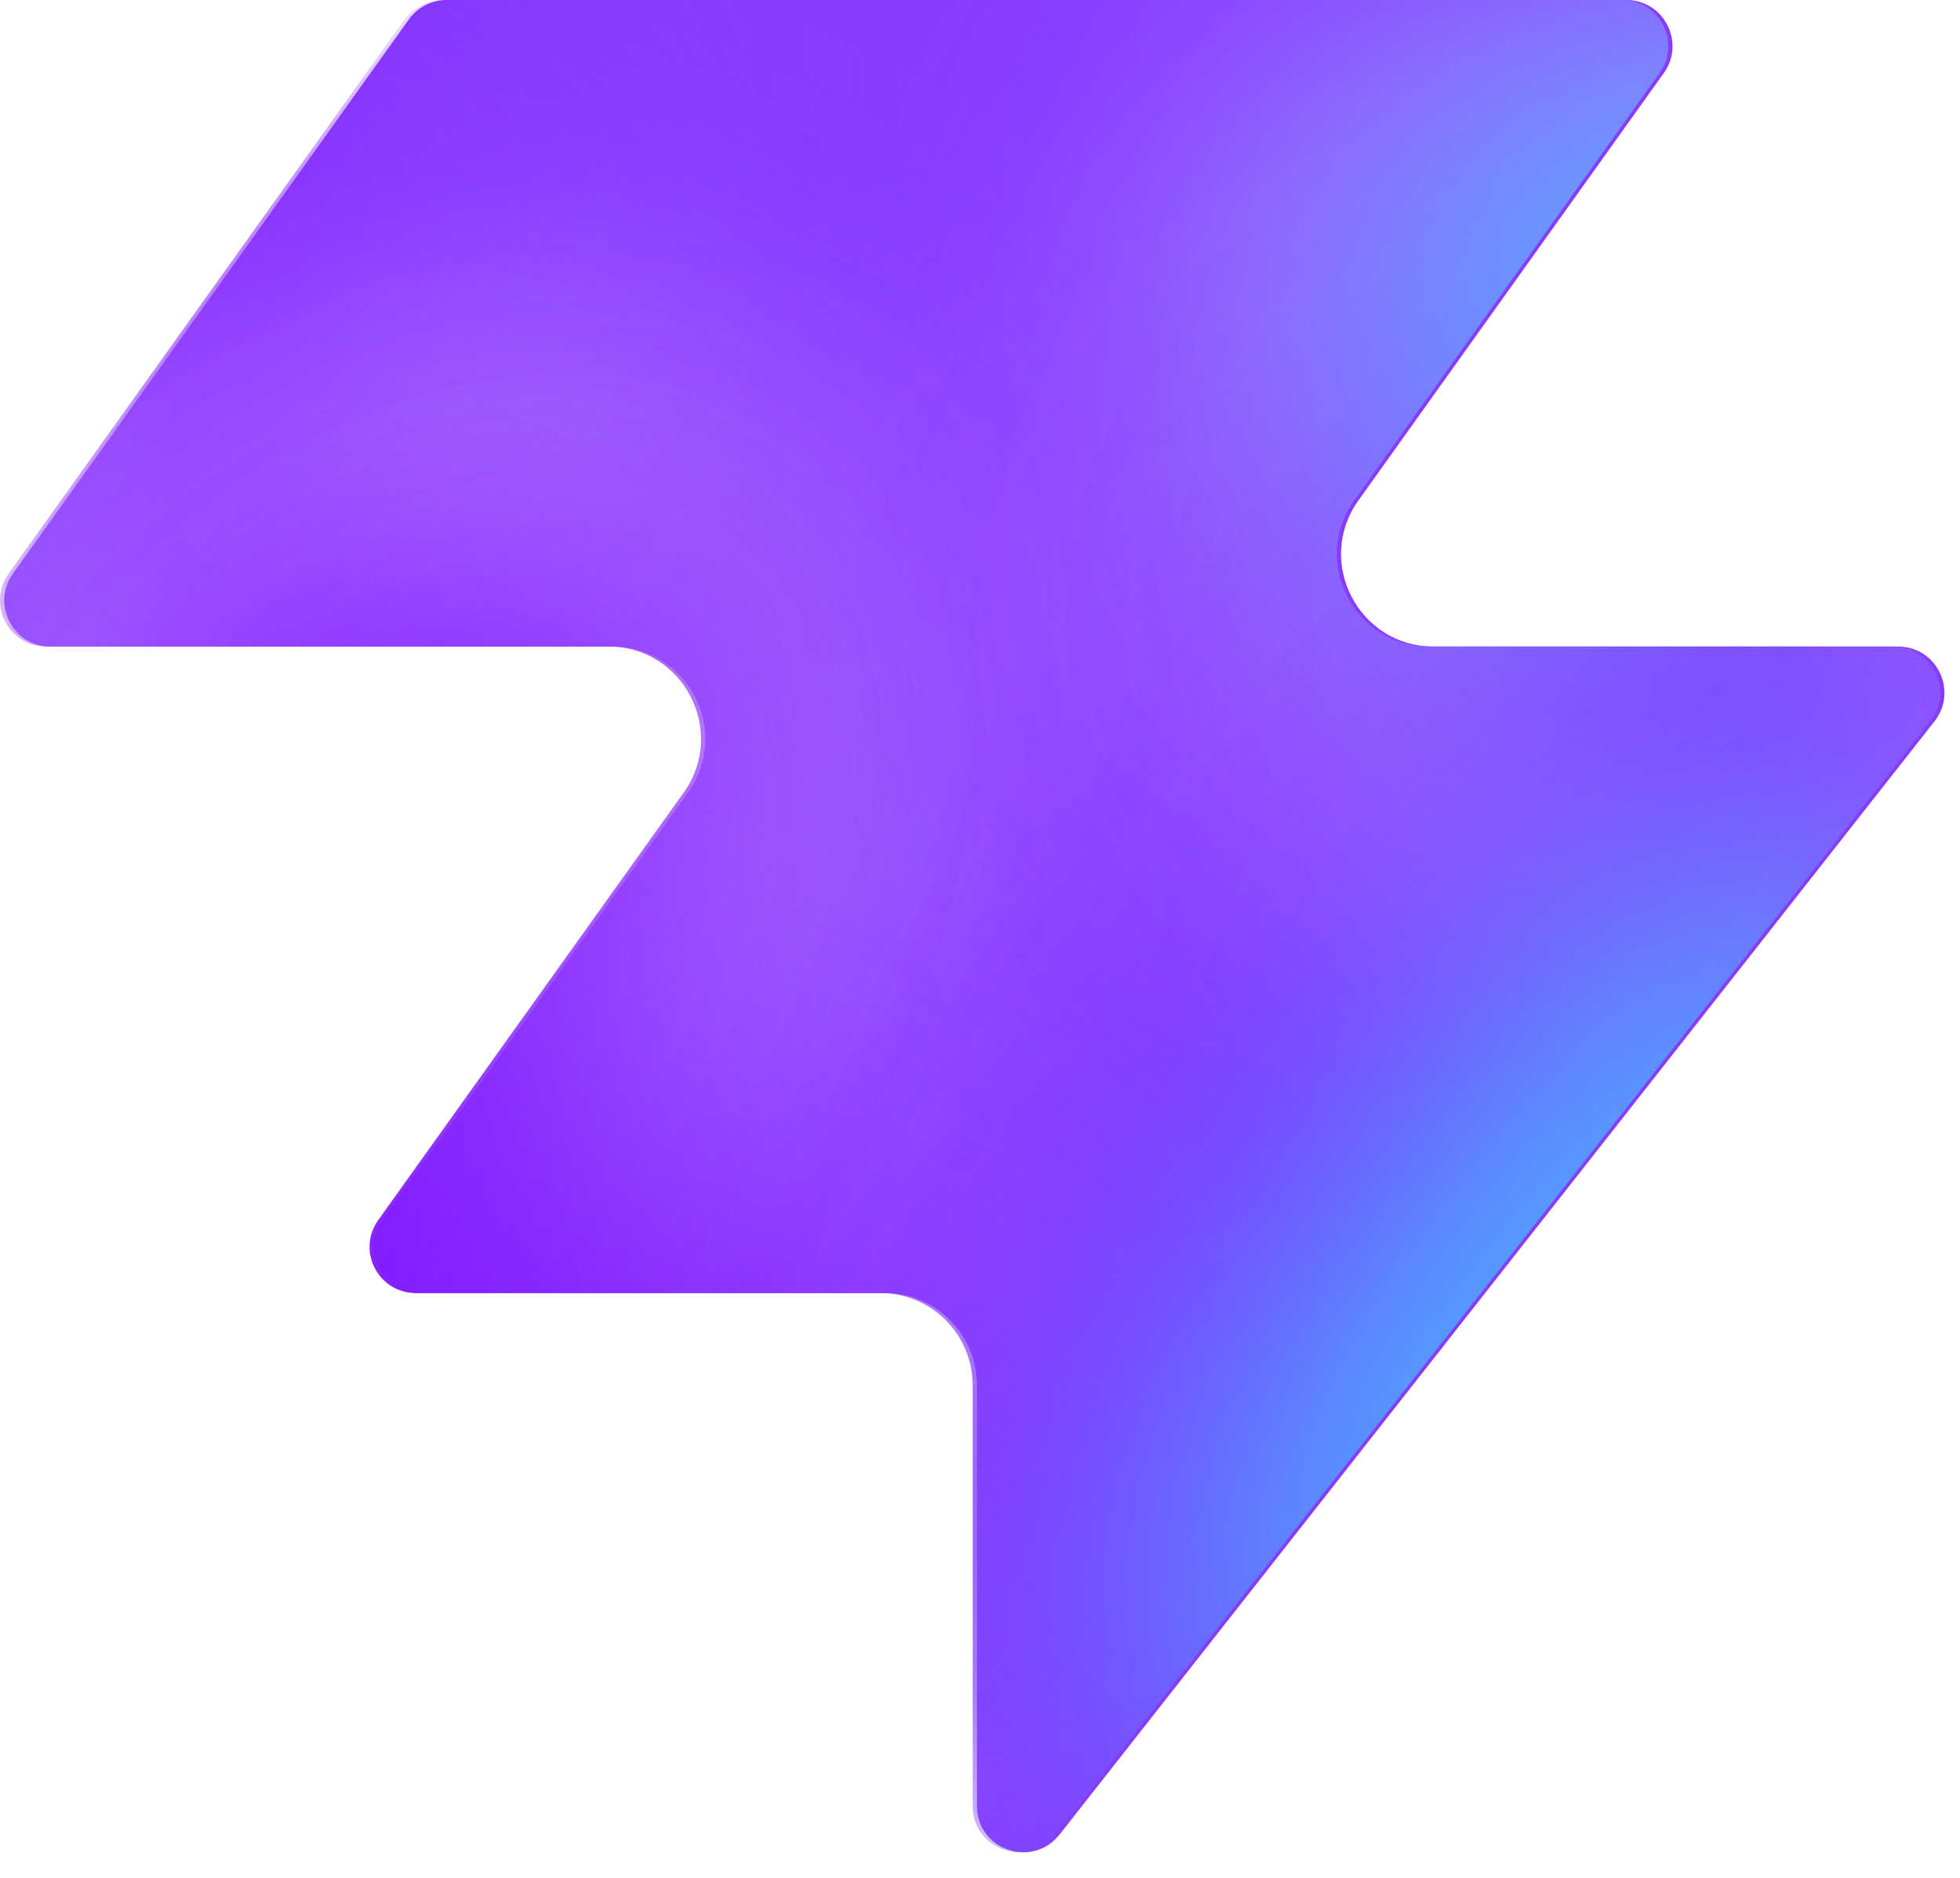
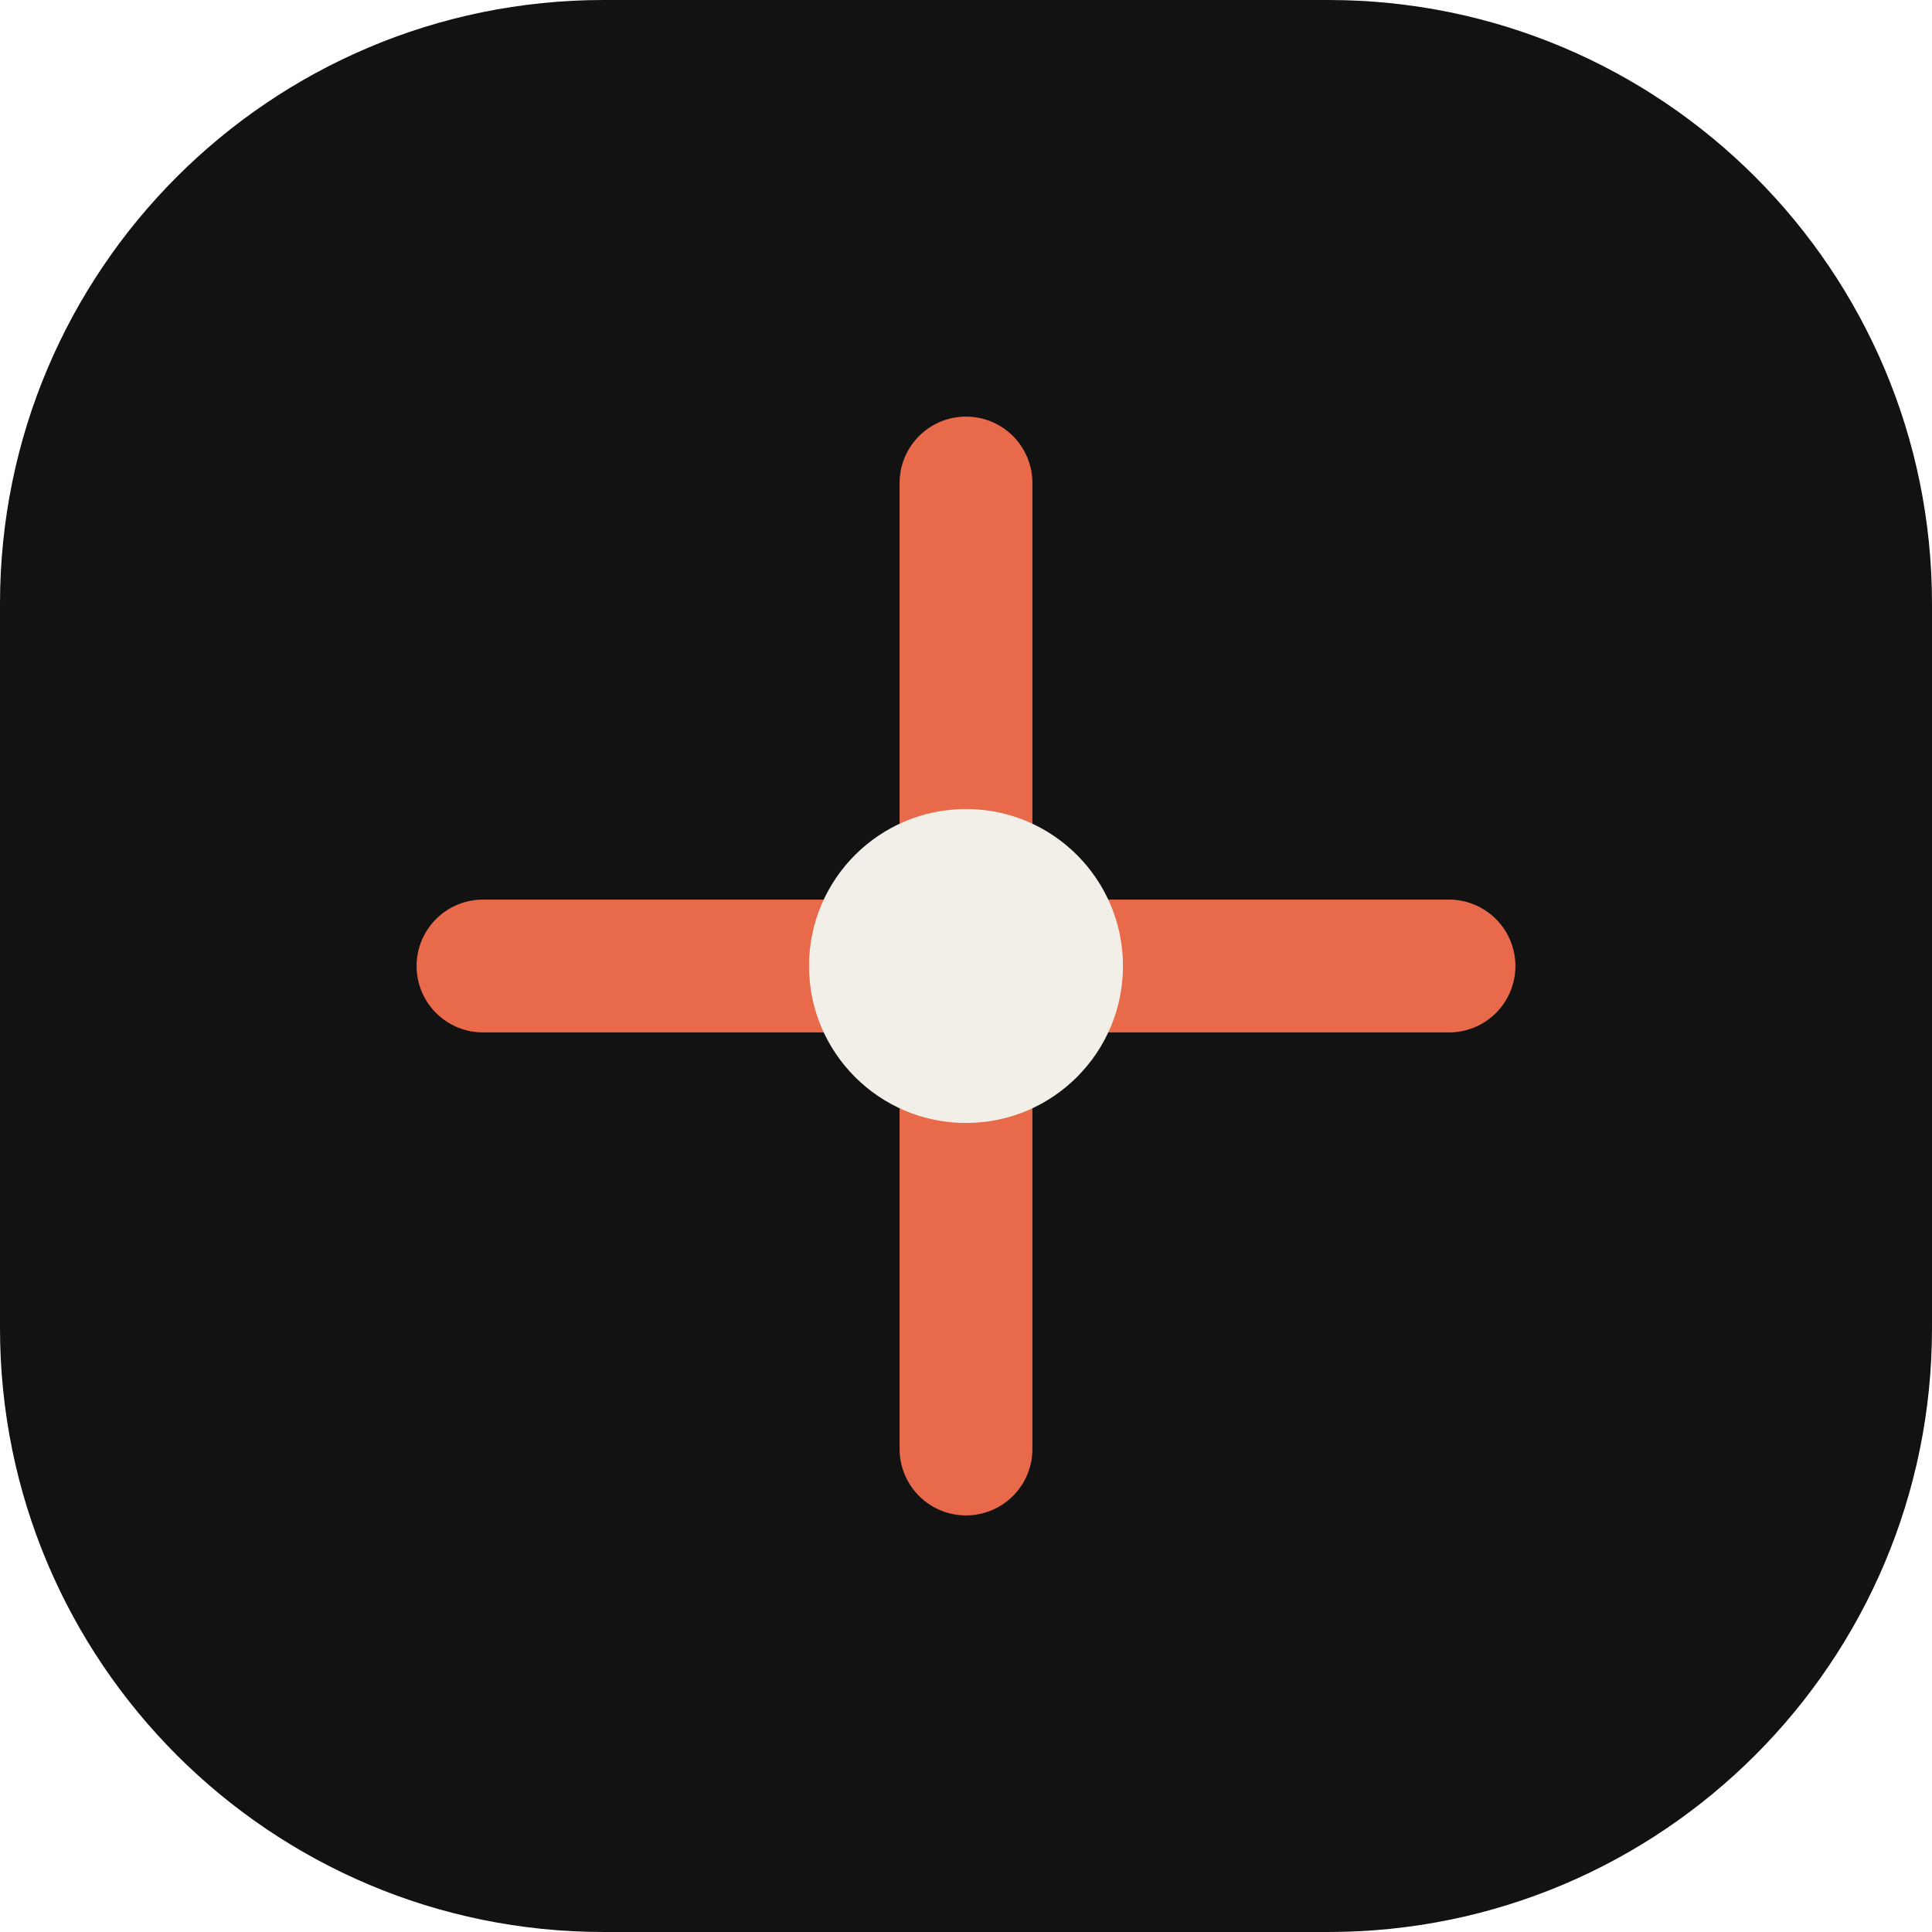
- <svg xmlns="http://www.w3.org/2000/svg" width="48" height="46" fill="none" viewBox="0 0 48 46">
-   <path fill="#863bff" d="M25.946 44.938c-.664.845-2.021.375-2.021-.698V33.937a2.26 2.26 0 0 0-2.262-2.262H10.287c-.92 0-1.456-1.04-.92-1.788l7.48-10.471c1.07-1.497 0-3.578-1.842-3.578H1.237c-.92 0-1.456-1.04-.92-1.788L10.013.474c.214-.297.556-.474.92-.474h28.894c.92 0 1.456 1.04.92 1.788l-7.48 10.471c-1.07 1.498 0 3.579 1.842 3.579h11.377c.943 0 1.473 1.088.89 1.83L25.947 44.94z" style="fill:#863bff;fill:color(display-p3 .525 .23 1);fill-opacity:1" />
-   <mask id="a" width="48" height="46" x="0" y="0" maskUnits="userSpaceOnUse" style="mask-type:alpha">
-     <path fill="#000" d="M25.842 44.938c-.664.844-2.021.375-2.021-.698V33.937a2.26 2.26 0 0 0-2.262-2.262H10.183c-.92 0-1.456-1.04-.92-1.788l7.48-10.471c1.07-1.498 0-3.579-1.842-3.579H1.133c-.92 0-1.456-1.04-.92-1.787L9.91.473c.214-.297.556-.474.92-.474h28.894c.92 0 1.456 1.04.92 1.788l-7.48 10.471c-1.07 1.498 0 3.578 1.842 3.578h11.377c.943 0 1.473 1.088.89 1.832L25.843 44.94z" style="fill:#000;fill-opacity:1" />
-   </mask>
-   <g mask="url(#a)">
-     <g filter="url(#b)">
-       <ellipse cx="5.508" cy="14.704" fill="#ede6ff" rx="5.508" ry="14.704" style="fill:#ede6ff;fill:color(display-p3 .927 .903 1);fill-opacity:1" transform="matrix(.00324 1 1 -.00324 -4.47 31.516)" />
-     </g>
-     <g filter="url(#c)">
-       <ellipse cx="10.399" cy="29.851" fill="#ede6ff" rx="10.399" ry="29.851" style="fill:#ede6ff;fill:color(display-p3 .927 .903 1);fill-opacity:1" transform="matrix(.00324 1 1 -.00324 -39.328 7.883)" />
-     </g>
-     <g filter="url(#d)">
-       <ellipse cx="5.508" cy="30.487" fill="#7e14ff" rx="5.508" ry="30.487" style="fill:#7e14ff;fill:color(display-p3 .492 .077 1);fill-opacity:1" transform="rotate(89.814 -25.913 -14.639)scale(1 -1)" />
-     </g>
-     <g filter="url(#e)">
-       <ellipse cx="5.508" cy="30.599" fill="#7e14ff" rx="5.508" ry="30.599" style="fill:#7e14ff;fill:color(display-p3 .492 .077 1);fill-opacity:1" transform="rotate(89.814 -32.644 -3.334)scale(1 -1)" />
-     </g>
-     <g filter="url(#f)">
-       <ellipse cx="5.508" cy="30.599" fill="#7e14ff" rx="5.508" ry="30.599" style="fill:#7e14ff;fill:color(display-p3 .492 .077 1);fill-opacity:1" transform="matrix(.00324 1 1 -.00324 -34.34 30.47)" />
-     </g>
-     <g filter="url(#g)">
-       <ellipse cx="14.072" cy="22.078" fill="#ede6ff" rx="14.072" ry="22.078" style="fill:#ede6ff;fill:color(display-p3 .927 .903 1);fill-opacity:1" transform="rotate(93.35 24.506 48.493)scale(-1 1)" />
-     </g>
-     <g filter="url(#h)">
-       <ellipse cx="3.47" cy="21.501" fill="#7e14ff" rx="3.47" ry="21.501" style="fill:#7e14ff;fill:color(display-p3 .492 .077 1);fill-opacity:1" transform="rotate(89.009 28.708 47.59)scale(-1 1)" />
-     </g>
-     <g filter="url(#i)">
-       <ellipse cx="3.47" cy="21.501" fill="#7e14ff" rx="3.47" ry="21.501" style="fill:#7e14ff;fill:color(display-p3 .492 .077 1);fill-opacity:1" transform="rotate(89.009 28.708 47.59)scale(-1 1)" />
-     </g>
-     <g filter="url(#j)">
-       <ellipse cx=".387" cy="8.972" fill="#7e14ff" rx="4.407" ry="29.108" style="fill:#7e14ff;fill:color(display-p3 .492 .077 1);fill-opacity:1" transform="rotate(39.51 .387 8.972)" />
-     </g>
-     <g filter="url(#k)">
-       <ellipse cx="47.523" cy="-6.092" fill="#7e14ff" rx="4.407" ry="29.108" style="fill:#7e14ff;fill:color(display-p3 .492 .077 1);fill-opacity:1" transform="rotate(37.892 47.523 -6.092)" />
-     </g>
-     <g filter="url(#l)">
-       <ellipse cx="41.412" cy="6.333" fill="#47bfff" rx="5.971" ry="9.665" style="fill:#47bfff;fill:color(display-p3 .28 .748 1);fill-opacity:1" transform="rotate(37.892 41.412 6.333)" />
-     </g>
-     <g filter="url(#m)">
-       <ellipse cx="-1.879" cy="38.332" fill="#7e14ff" rx="4.407" ry="29.108" style="fill:#7e14ff;fill:color(display-p3 .492 .077 1);fill-opacity:1" transform="rotate(37.892 -1.88 38.332)" />
-     </g>
-     <g filter="url(#n)">
-       <ellipse cx="-1.879" cy="38.332" fill="#7e14ff" rx="4.407" ry="29.108" style="fill:#7e14ff;fill:color(display-p3 .492 .077 1);fill-opacity:1" transform="rotate(37.892 -1.88 38.332)" />
-     </g>
-     <g filter="url(#o)">
-       <ellipse cx="35.651" cy="29.907" fill="#7e14ff" rx="4.407" ry="29.108" style="fill:#7e14ff;fill:color(display-p3 .492 .077 1);fill-opacity:1" transform="rotate(37.892 35.651 29.907)" />
-     </g>
-     <g filter="url(#p)">
-       <ellipse cx="38.418" cy="32.4" fill="#47bfff" rx="5.971" ry="15.297" style="fill:#47bfff;fill:color(display-p3 .28 .748 1);fill-opacity:1" transform="rotate(37.892 38.418 32.4)" />
-     </g>
-   </g>
-   <defs>
-     <filter id="b" width="60.045" height="41.654" x="-19.77" y="16.149" color-interpolation-filters="sRGB" filterUnits="userSpaceOnUse">
-       <feFlood flood-opacity="0" result="BackgroundImageFix" />
-       <feBlend in="SourceGraphic" in2="BackgroundImageFix" result="shape" />
-       <feGaussianBlur result="effect1_foregroundBlur_2002_17158" stdDeviation="7.659" />
-     </filter>
-     <filter id="c" width="90.34" height="51.437" x="-54.613" y="-7.533" color-interpolation-filters="sRGB" filterUnits="userSpaceOnUse">
-       <feFlood flood-opacity="0" result="BackgroundImageFix" />
-       <feBlend in="SourceGraphic" in2="BackgroundImageFix" result="shape" />
-       <feGaussianBlur result="effect1_foregroundBlur_2002_17158" stdDeviation="7.659" />
-     </filter>
-     <filter id="d" width="79.355" height="29.4" x="-49.64" y="2.03" color-interpolation-filters="sRGB" filterUnits="userSpaceOnUse">
-       <feFlood flood-opacity="0" result="BackgroundImageFix" />
-       <feBlend in="SourceGraphic" in2="BackgroundImageFix" result="shape" />
-       <feGaussianBlur result="effect1_foregroundBlur_2002_17158" stdDeviation="4.596" />
-     </filter>
-     <filter id="e" width="79.579" height="29.4" x="-45.045" y="20.029" color-interpolation-filters="sRGB" filterUnits="userSpaceOnUse">
-       <feFlood flood-opacity="0" result="BackgroundImageFix" />
-       <feBlend in="SourceGraphic" in2="BackgroundImageFix" result="shape" />
-       <feGaussianBlur result="effect1_foregroundBlur_2002_17158" stdDeviation="4.596" />
-     </filter>
-     <filter id="f" width="79.579" height="29.4" x="-43.513" y="21.178" color-interpolation-filters="sRGB" filterUnits="userSpaceOnUse">
-       <feFlood flood-opacity="0" result="BackgroundImageFix" />
-       <feBlend in="SourceGraphic" in2="BackgroundImageFix" result="shape" />
-       <feGaussianBlur result="effect1_foregroundBlur_2002_17158" stdDeviation="4.596" />
-     </filter>
-     <filter id="g" width="74.749" height="58.852" x="15.756" y="-17.901" color-interpolation-filters="sRGB" filterUnits="userSpaceOnUse">
-       <feFlood flood-opacity="0" result="BackgroundImageFix" />
-       <feBlend in="SourceGraphic" in2="BackgroundImageFix" result="shape" />
-       <feGaussianBlur result="effect1_foregroundBlur_2002_17158" stdDeviation="7.659" />
-     </filter>
-     <filter id="h" width="61.377" height="25.362" x="23.548" y="2.284" color-interpolation-filters="sRGB" filterUnits="userSpaceOnUse">
-       <feFlood flood-opacity="0" result="BackgroundImageFix" />
-       <feBlend in="SourceGraphic" in2="BackgroundImageFix" result="shape" />
-       <feGaussianBlur result="effect1_foregroundBlur_2002_17158" stdDeviation="4.596" />
-     </filter>
-     <filter id="i" width="61.377" height="25.362" x="23.548" y="2.284" color-interpolation-filters="sRGB" filterUnits="userSpaceOnUse">
-       <feFlood flood-opacity="0" result="BackgroundImageFix" />
-       <feBlend in="SourceGraphic" in2="BackgroundImageFix" result="shape" />
-       <feGaussianBlur result="effect1_foregroundBlur_2002_17158" stdDeviation="4.596" />
-     </filter>
-     <filter id="j" width="56.045" height="63.649" x="-27.636" y="-22.853" color-interpolation-filters="sRGB" filterUnits="userSpaceOnUse">
-       <feFlood flood-opacity="0" result="BackgroundImageFix" />
-       <feBlend in="SourceGraphic" in2="BackgroundImageFix" result="shape" />
-       <feGaussianBlur result="effect1_foregroundBlur_2002_17158" stdDeviation="4.596" />
-     </filter>
-     <filter id="k" width="54.814" height="64.646" x="20.116" y="-38.415" color-interpolation-filters="sRGB" filterUnits="userSpaceOnUse">
-       <feFlood flood-opacity="0" result="BackgroundImageFix" />
-       <feBlend in="SourceGraphic" in2="BackgroundImageFix" result="shape" />
-       <feGaussianBlur result="effect1_foregroundBlur_2002_17158" stdDeviation="4.596" />
-     </filter>
-     <filter id="l" width="33.541" height="35.313" x="24.641" y="-11.323" color-interpolation-filters="sRGB" filterUnits="userSpaceOnUse">
-       <feFlood flood-opacity="0" result="BackgroundImageFix" />
-       <feBlend in="SourceGraphic" in2="BackgroundImageFix" result="shape" />
-       <feGaussianBlur result="effect1_foregroundBlur_2002_17158" stdDeviation="4.596" />
-     </filter>
-     <filter id="m" width="54.814" height="64.646" x="-29.286" y="6.009" color-interpolation-filters="sRGB" filterUnits="userSpaceOnUse">
-       <feFlood flood-opacity="0" result="BackgroundImageFix" />
-       <feBlend in="SourceGraphic" in2="BackgroundImageFix" result="shape" />
-       <feGaussianBlur result="effect1_foregroundBlur_2002_17158" stdDeviation="4.596" />
-     </filter>
-     <filter id="n" width="54.814" height="64.646" x="-29.286" y="6.009" color-interpolation-filters="sRGB" filterUnits="userSpaceOnUse">
-       <feFlood flood-opacity="0" result="BackgroundImageFix" />
-       <feBlend in="SourceGraphic" in2="BackgroundImageFix" result="shape" />
-       <feGaussianBlur result="effect1_foregroundBlur_2002_17158" stdDeviation="4.596" />
-     </filter>
-     <filter id="o" width="54.814" height="64.646" x="8.244" y="-2.416" color-interpolation-filters="sRGB" filterUnits="userSpaceOnUse">
-       <feFlood flood-opacity="0" result="BackgroundImageFix" />
-       <feBlend in="SourceGraphic" in2="BackgroundImageFix" result="shape" />
-       <feGaussianBlur result="effect1_foregroundBlur_2002_17158" stdDeviation="4.596" />
-     </filter>
-     <filter id="p" width="39.409" height="43.623" x="18.713" y="10.588" color-interpolation-filters="sRGB" filterUnits="userSpaceOnUse">
-       <feFlood flood-opacity="0" result="BackgroundImageFix" />
-       <feBlend in="SourceGraphic" in2="BackgroundImageFix" result="shape" />
-       <feGaussianBlur result="effect1_foregroundBlur_2002_17158" stdDeviation="4.596" />
-     </filter>
-   </defs>
+ <svg xmlns="http://www.w3.org/2000/svg" viewBox="0 0 32 32" fill="none">
+   <rect width="32" height="32" rx="10" fill="#121212" />
+   <path d="M16 8v16M8 16h16" stroke="#e86a4a" stroke-width="2.2" stroke-linecap="round" />
+   <circle cx="16" cy="16" r="2.6" fill="#f2efe8" />
</svg>
